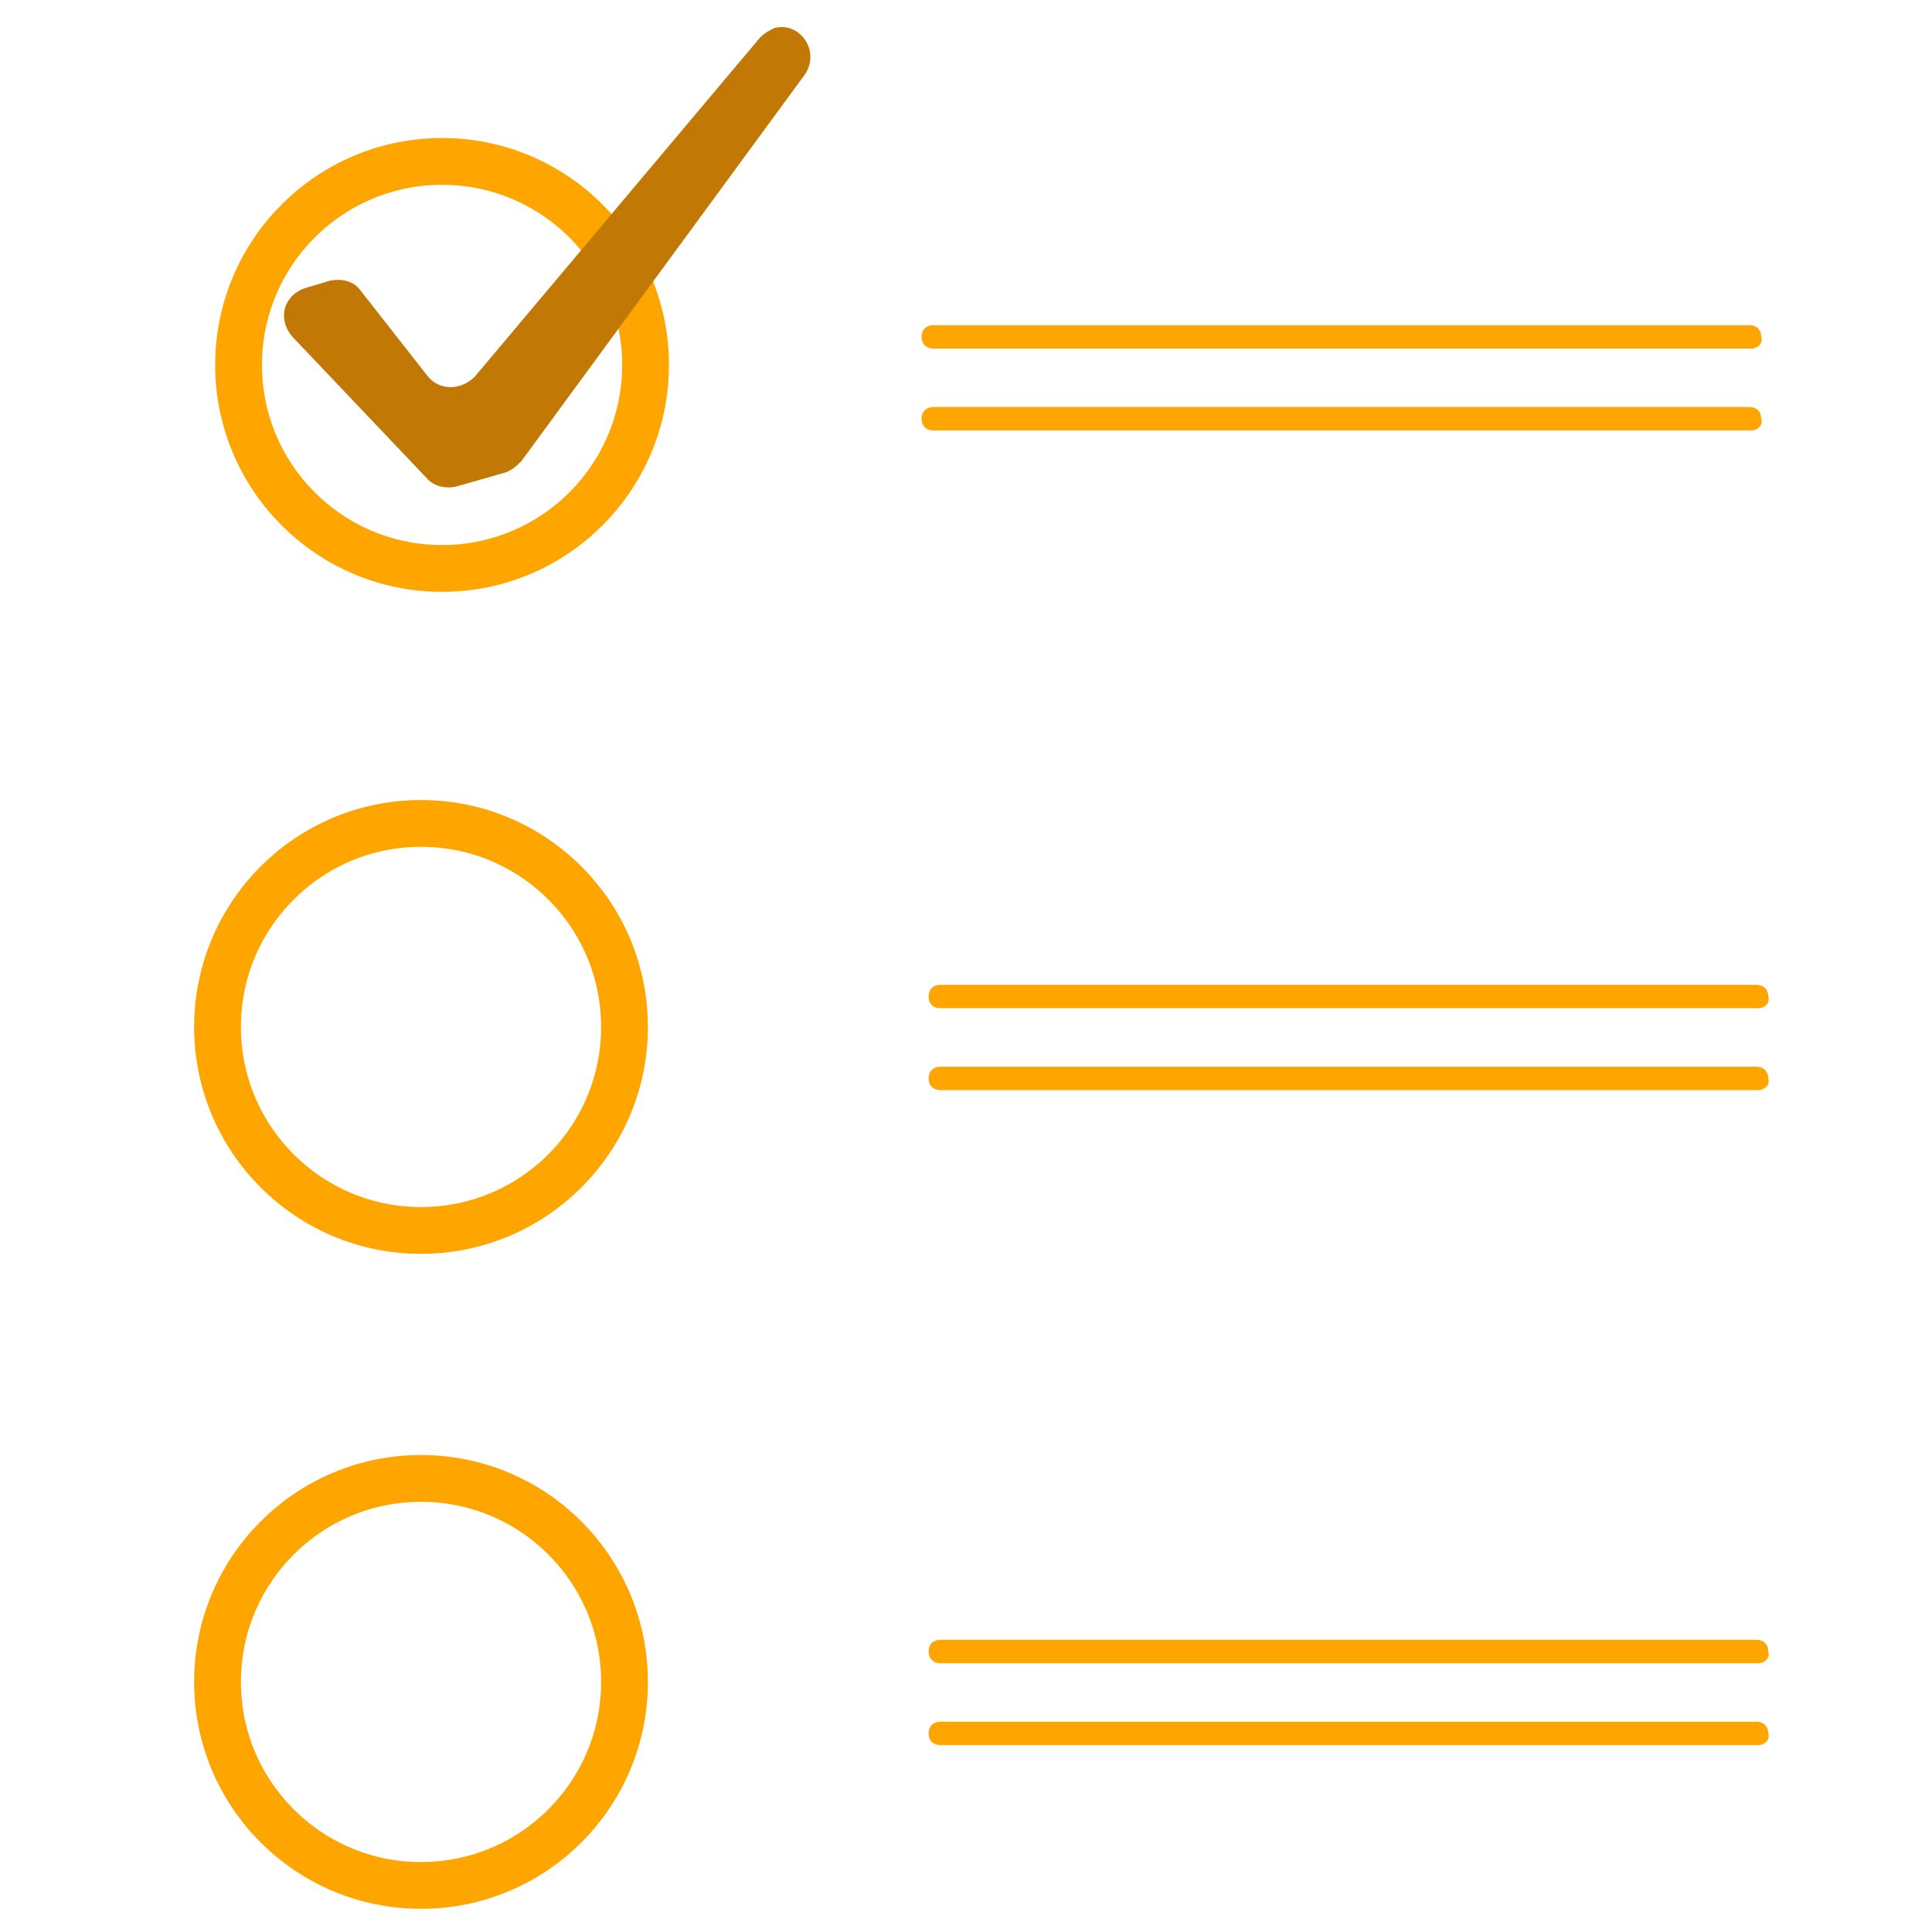
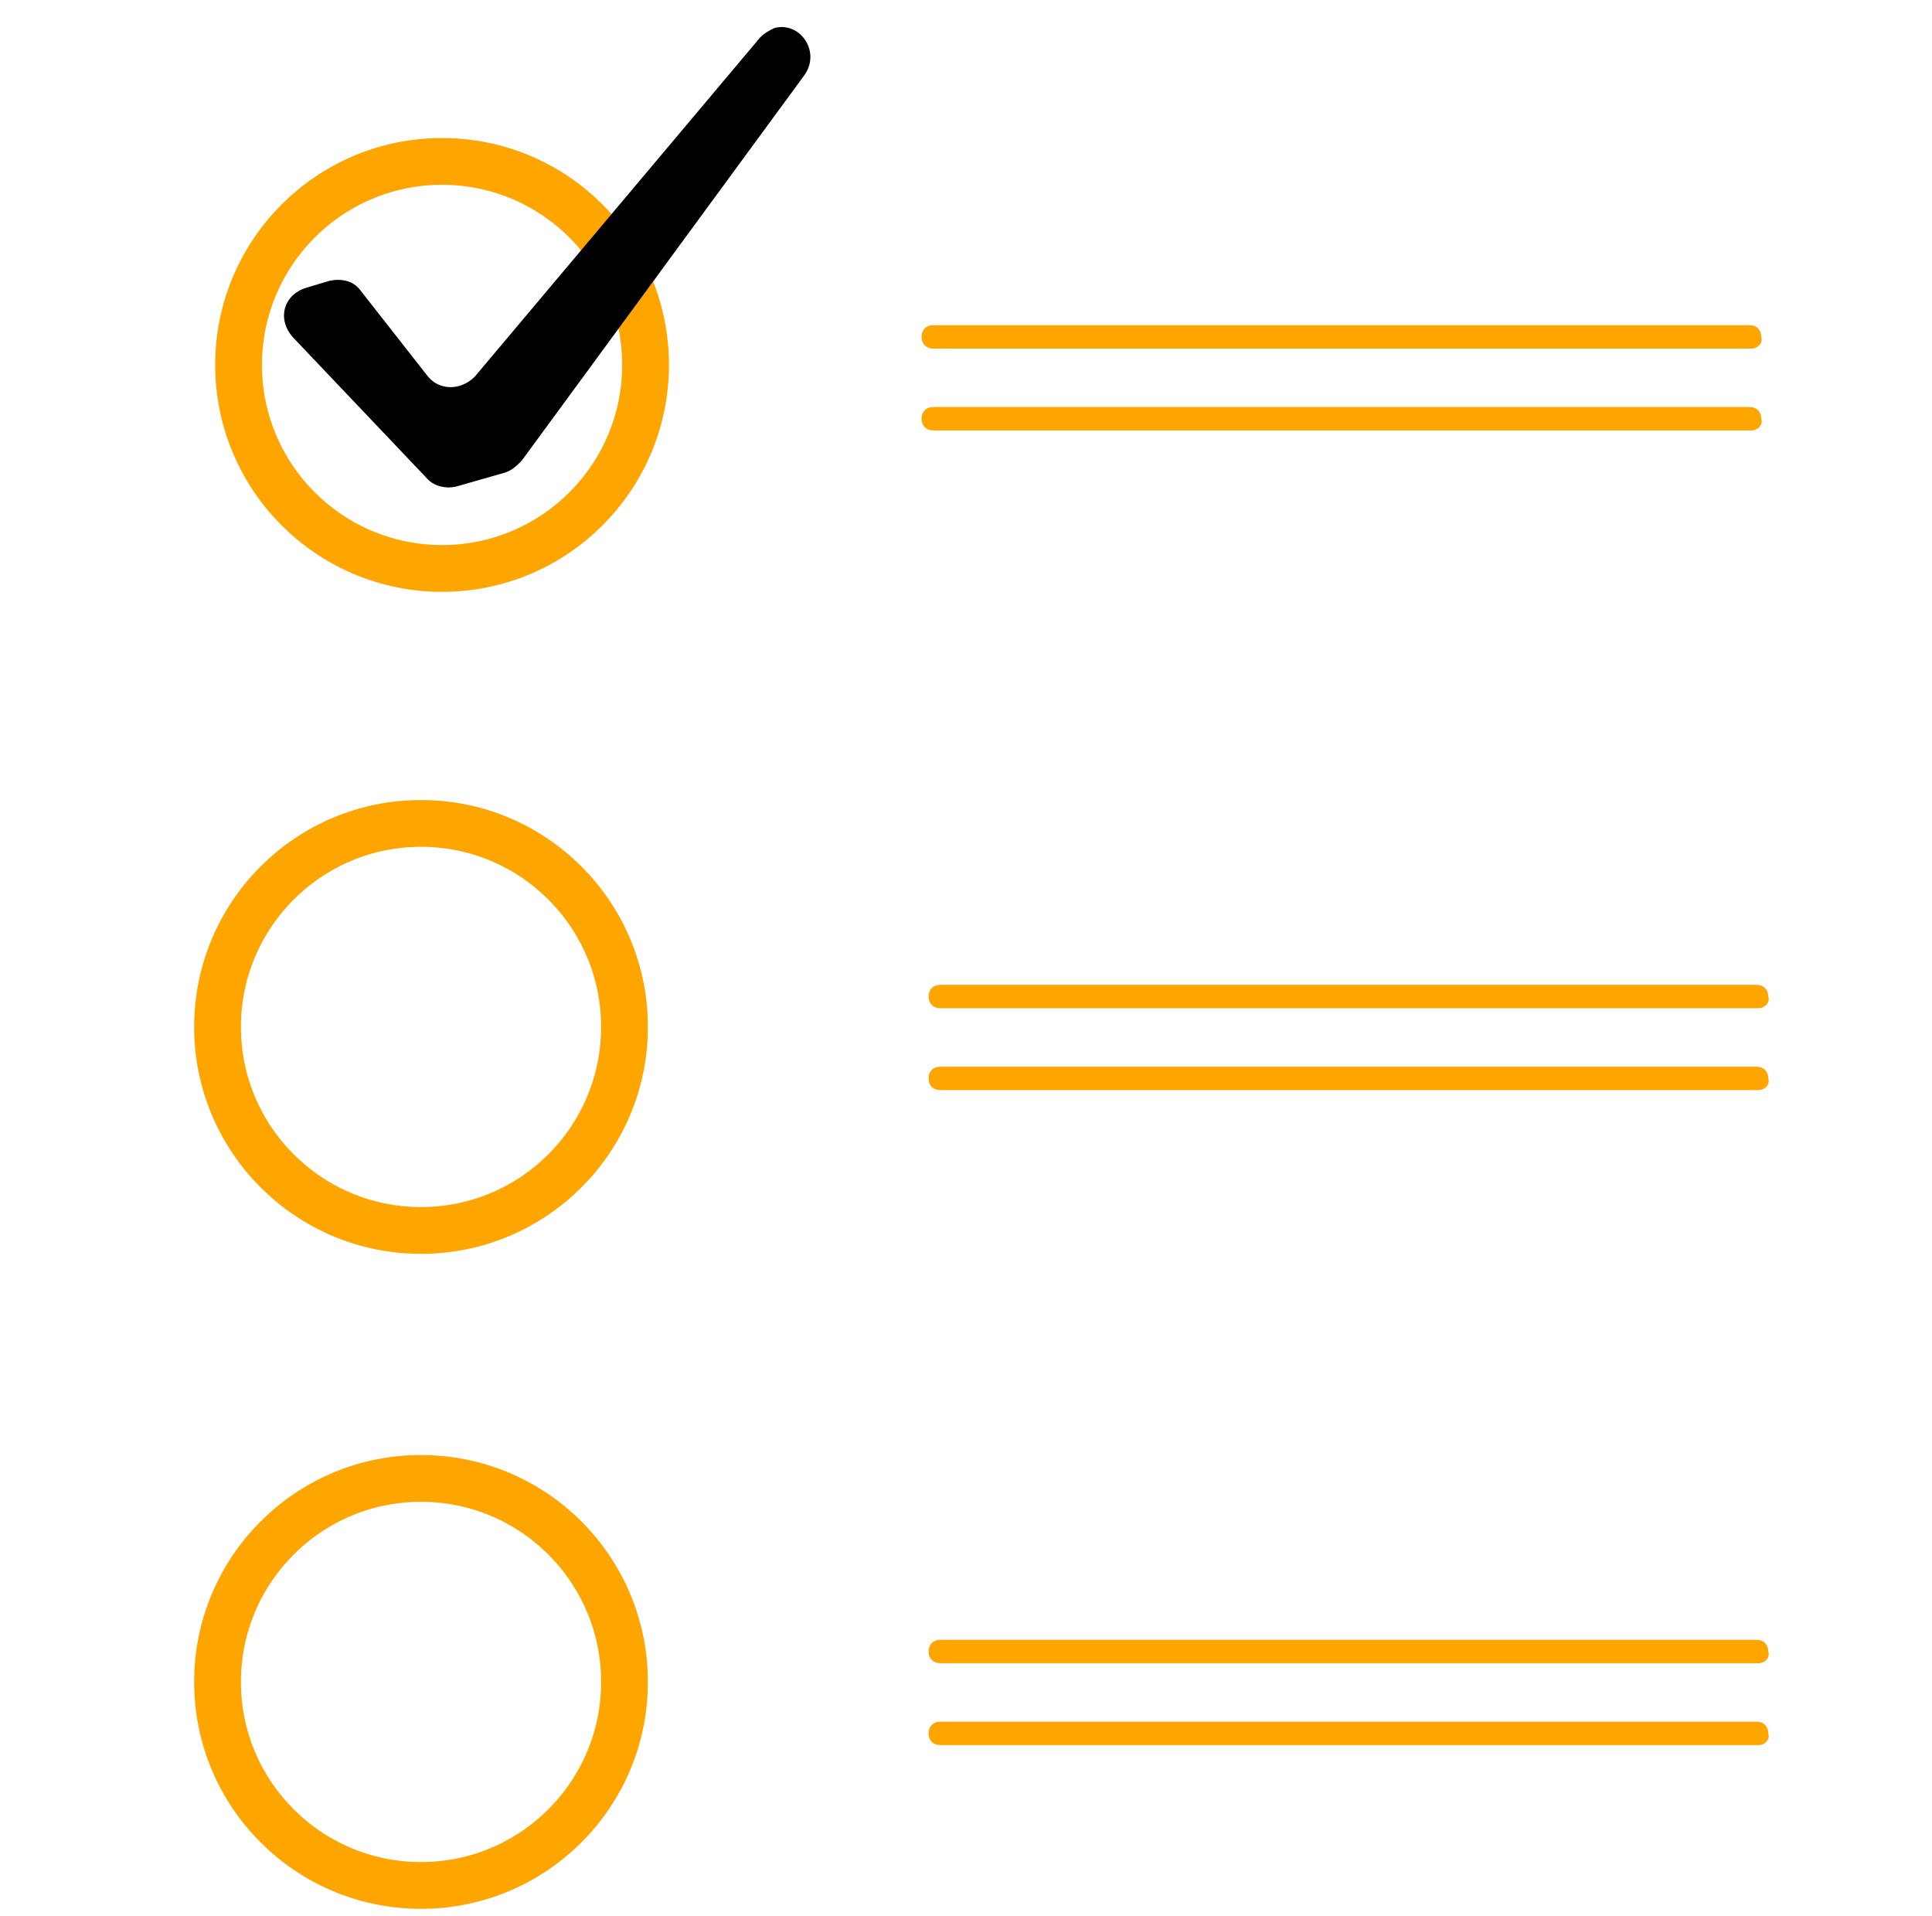
<svg xmlns="http://www.w3.org/2000/svg" version="1.1" id="Layer_1" x="0px" y="0px" viewBox="0 0 82.6 81.9" style="enable-background:new 0 0 82.6 81.9;" xml:space="preserve">
  <style type="text/css">
	.st0{fill:none;stroke:#FFA500;stroke-width:2;stroke-miterlimit:10;}
- 	.st1{fill:#C17805;}
- 	.st2{fill:#FFA500;}
+ 	.st1{fill:#FFA500;}
</style>
  <circle class="st0" cx="18.9" cy="15.6" r="8.7" />
  <g>
-     <path class="st1" d="M13.1,12.3l1-0.3c0.5-0.1,1,0,1.3,0.4l2.9,3.7c0.5,0.6,1.4,0.6,2,0L32.5,1.6c0.2-0.2,0.4-0.3,0.6-0.4l0,0   c1.1-0.3,2,1,1.3,2L22.3,19.7c-0.2,0.2-0.4,0.4-0.7,0.5l-2.1,0.6c-0.4,0.1-0.9,0-1.2-0.3l-5.7-6C11.8,13.7,12.1,12.6,13.1,12.3z" />
+     <path d="M13.1,12.3l1-0.3c0.5-0.1,1,0,1.3,0.4l2.9,3.7c0.5,0.6,1.4,0.6,2,0L32.5,1.6c0.2-0.2,0.4-0.3,0.6-0.4l0,0   c1.1-0.3,2,1,1.3,2L22.3,19.7c-0.2,0.2-0.4,0.4-0.7,0.5l-2.1,0.6c-0.4,0.1-0.9,0-1.2-0.3l-5.7-6C11.8,13.7,12.1,12.6,13.1,12.3z" />
  </g>
  <circle class="st0" cx="18" cy="43.9" r="8.7" />
  <circle class="st0" cx="18" cy="71.9" r="8.7" />
-   <path class="st2" d="M74.9,14.9H39.9c-0.3,0-0.5-0.2-0.5-0.5v0c0-0.3,0.2-0.5,0.5-0.5h34.9c0.3,0,0.5,0.2,0.5,0.5v0  C75.4,14.7,75.1,14.9,74.9,14.9z" />
-   <path class="st2" d="M74.9,18.4H39.9c-0.3,0-0.5-0.2-0.5-0.5v0c0-0.3,0.2-0.5,0.5-0.5h34.9c0.3,0,0.5,0.2,0.5,0.5v0  C75.4,18.2,75.1,18.4,74.9,18.4z" />
-   <path class="st2" d="M75.2,43.1H40.2c-0.3,0-0.5-0.2-0.5-0.5l0,0c0-0.3,0.2-0.5,0.5-0.5h34.9c0.3,0,0.5,0.2,0.5,0.5l0,0  C75.7,42.9,75.4,43.1,75.2,43.1z" />
-   <path class="st2" d="M75.2,46.6H40.2c-0.3,0-0.5-0.2-0.5-0.5v0c0-0.3,0.2-0.5,0.5-0.5h34.9c0.3,0,0.5,0.2,0.5,0.5v0  C75.7,46.4,75.4,46.6,75.2,46.6z" />
-   <path class="st2" d="M75.2,71.1H40.2c-0.3,0-0.5-0.2-0.5-0.5l0,0c0-0.3,0.2-0.5,0.5-0.5h34.9c0.3,0,0.5,0.2,0.5,0.5l0,0  C75.7,70.9,75.4,71.1,75.2,71.1z" />
-   <path class="st2" d="M75.2,74.6H40.2c-0.3,0-0.5-0.2-0.5-0.5l0,0c0-0.3,0.2-0.5,0.5-0.5h34.9c0.3,0,0.5,0.2,0.5,0.5l0,0  C75.7,74.4,75.4,74.6,75.2,74.6z" />
+   <path class="st1" d="M74.9,14.9h-35c-0.3,0-0.5-0.2-0.5-0.5l0,0c0-0.3,0.2-0.5,0.5-0.5h34.9c0.3,0,0.5,0.2,0.5,0.5l0,0  C75.4,14.7,75.1,14.9,74.9,14.9z" />
+   <path class="st1" d="M74.9,18.4h-35c-0.3,0-0.5-0.2-0.5-0.5l0,0c0-0.3,0.2-0.5,0.5-0.5h34.9c0.3,0,0.5,0.2,0.5,0.5l0,0  C75.4,18.2,75.1,18.4,74.9,18.4z" />
+   <path class="st1" d="M75.2,43.1h-35c-0.3,0-0.5-0.2-0.5-0.5l0,0c0-0.3,0.2-0.5,0.5-0.5h34.9c0.3,0,0.5,0.2,0.5,0.5l0,0  C75.7,42.9,75.4,43.1,75.2,43.1z" />
+   <path class="st1" d="M75.2,46.6h-35c-0.3,0-0.5-0.2-0.5-0.5l0,0c0-0.3,0.2-0.5,0.5-0.5h34.9c0.3,0,0.5,0.2,0.5,0.5l0,0  C75.7,46.4,75.4,46.6,75.2,46.6z" />
+   <path class="st1" d="M75.2,71.1h-35c-0.3,0-0.5-0.2-0.5-0.5l0,0c0-0.3,0.2-0.5,0.5-0.5h34.9c0.3,0,0.5,0.2,0.5,0.5l0,0  C75.7,70.9,75.4,71.1,75.2,71.1z" />
+   <path class="st1" d="M75.2,74.6h-35c-0.3,0-0.5-0.2-0.5-0.5l0,0c0-0.3,0.2-0.5,0.5-0.5h34.9c0.3,0,0.5,0.2,0.5,0.5l0,0  C75.7,74.4,75.4,74.6,75.2,74.6z" />
</svg>
